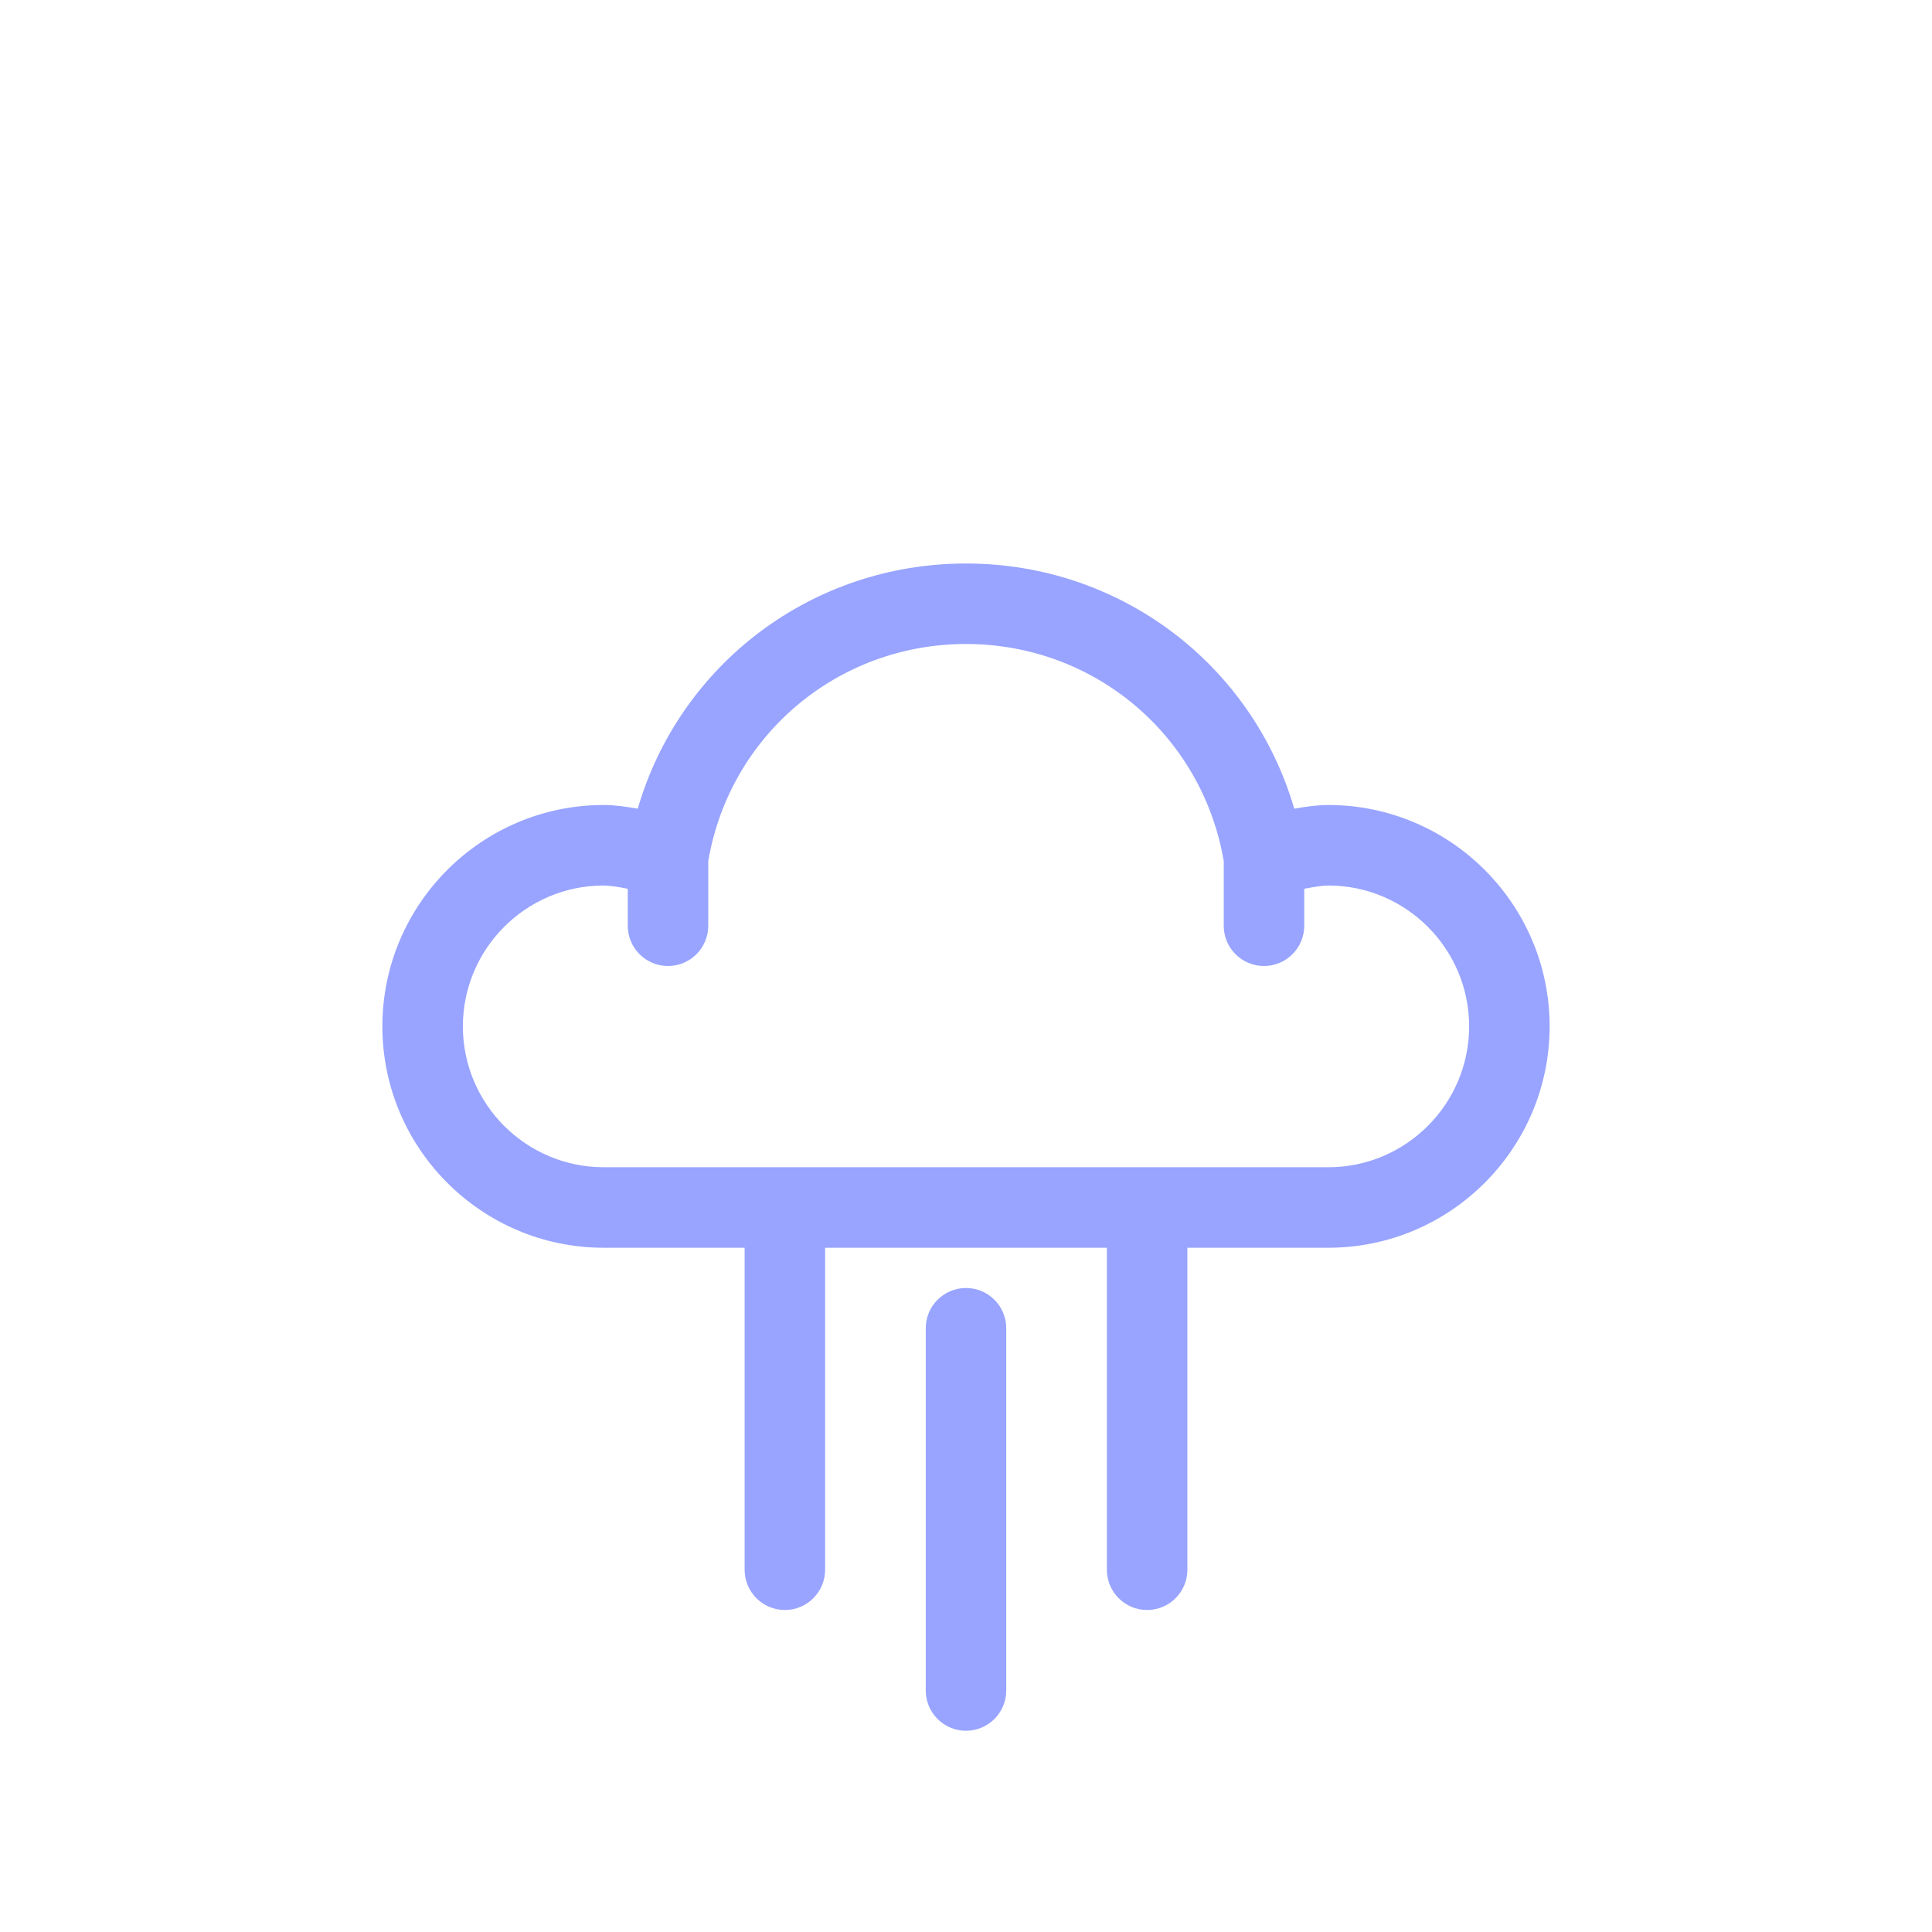
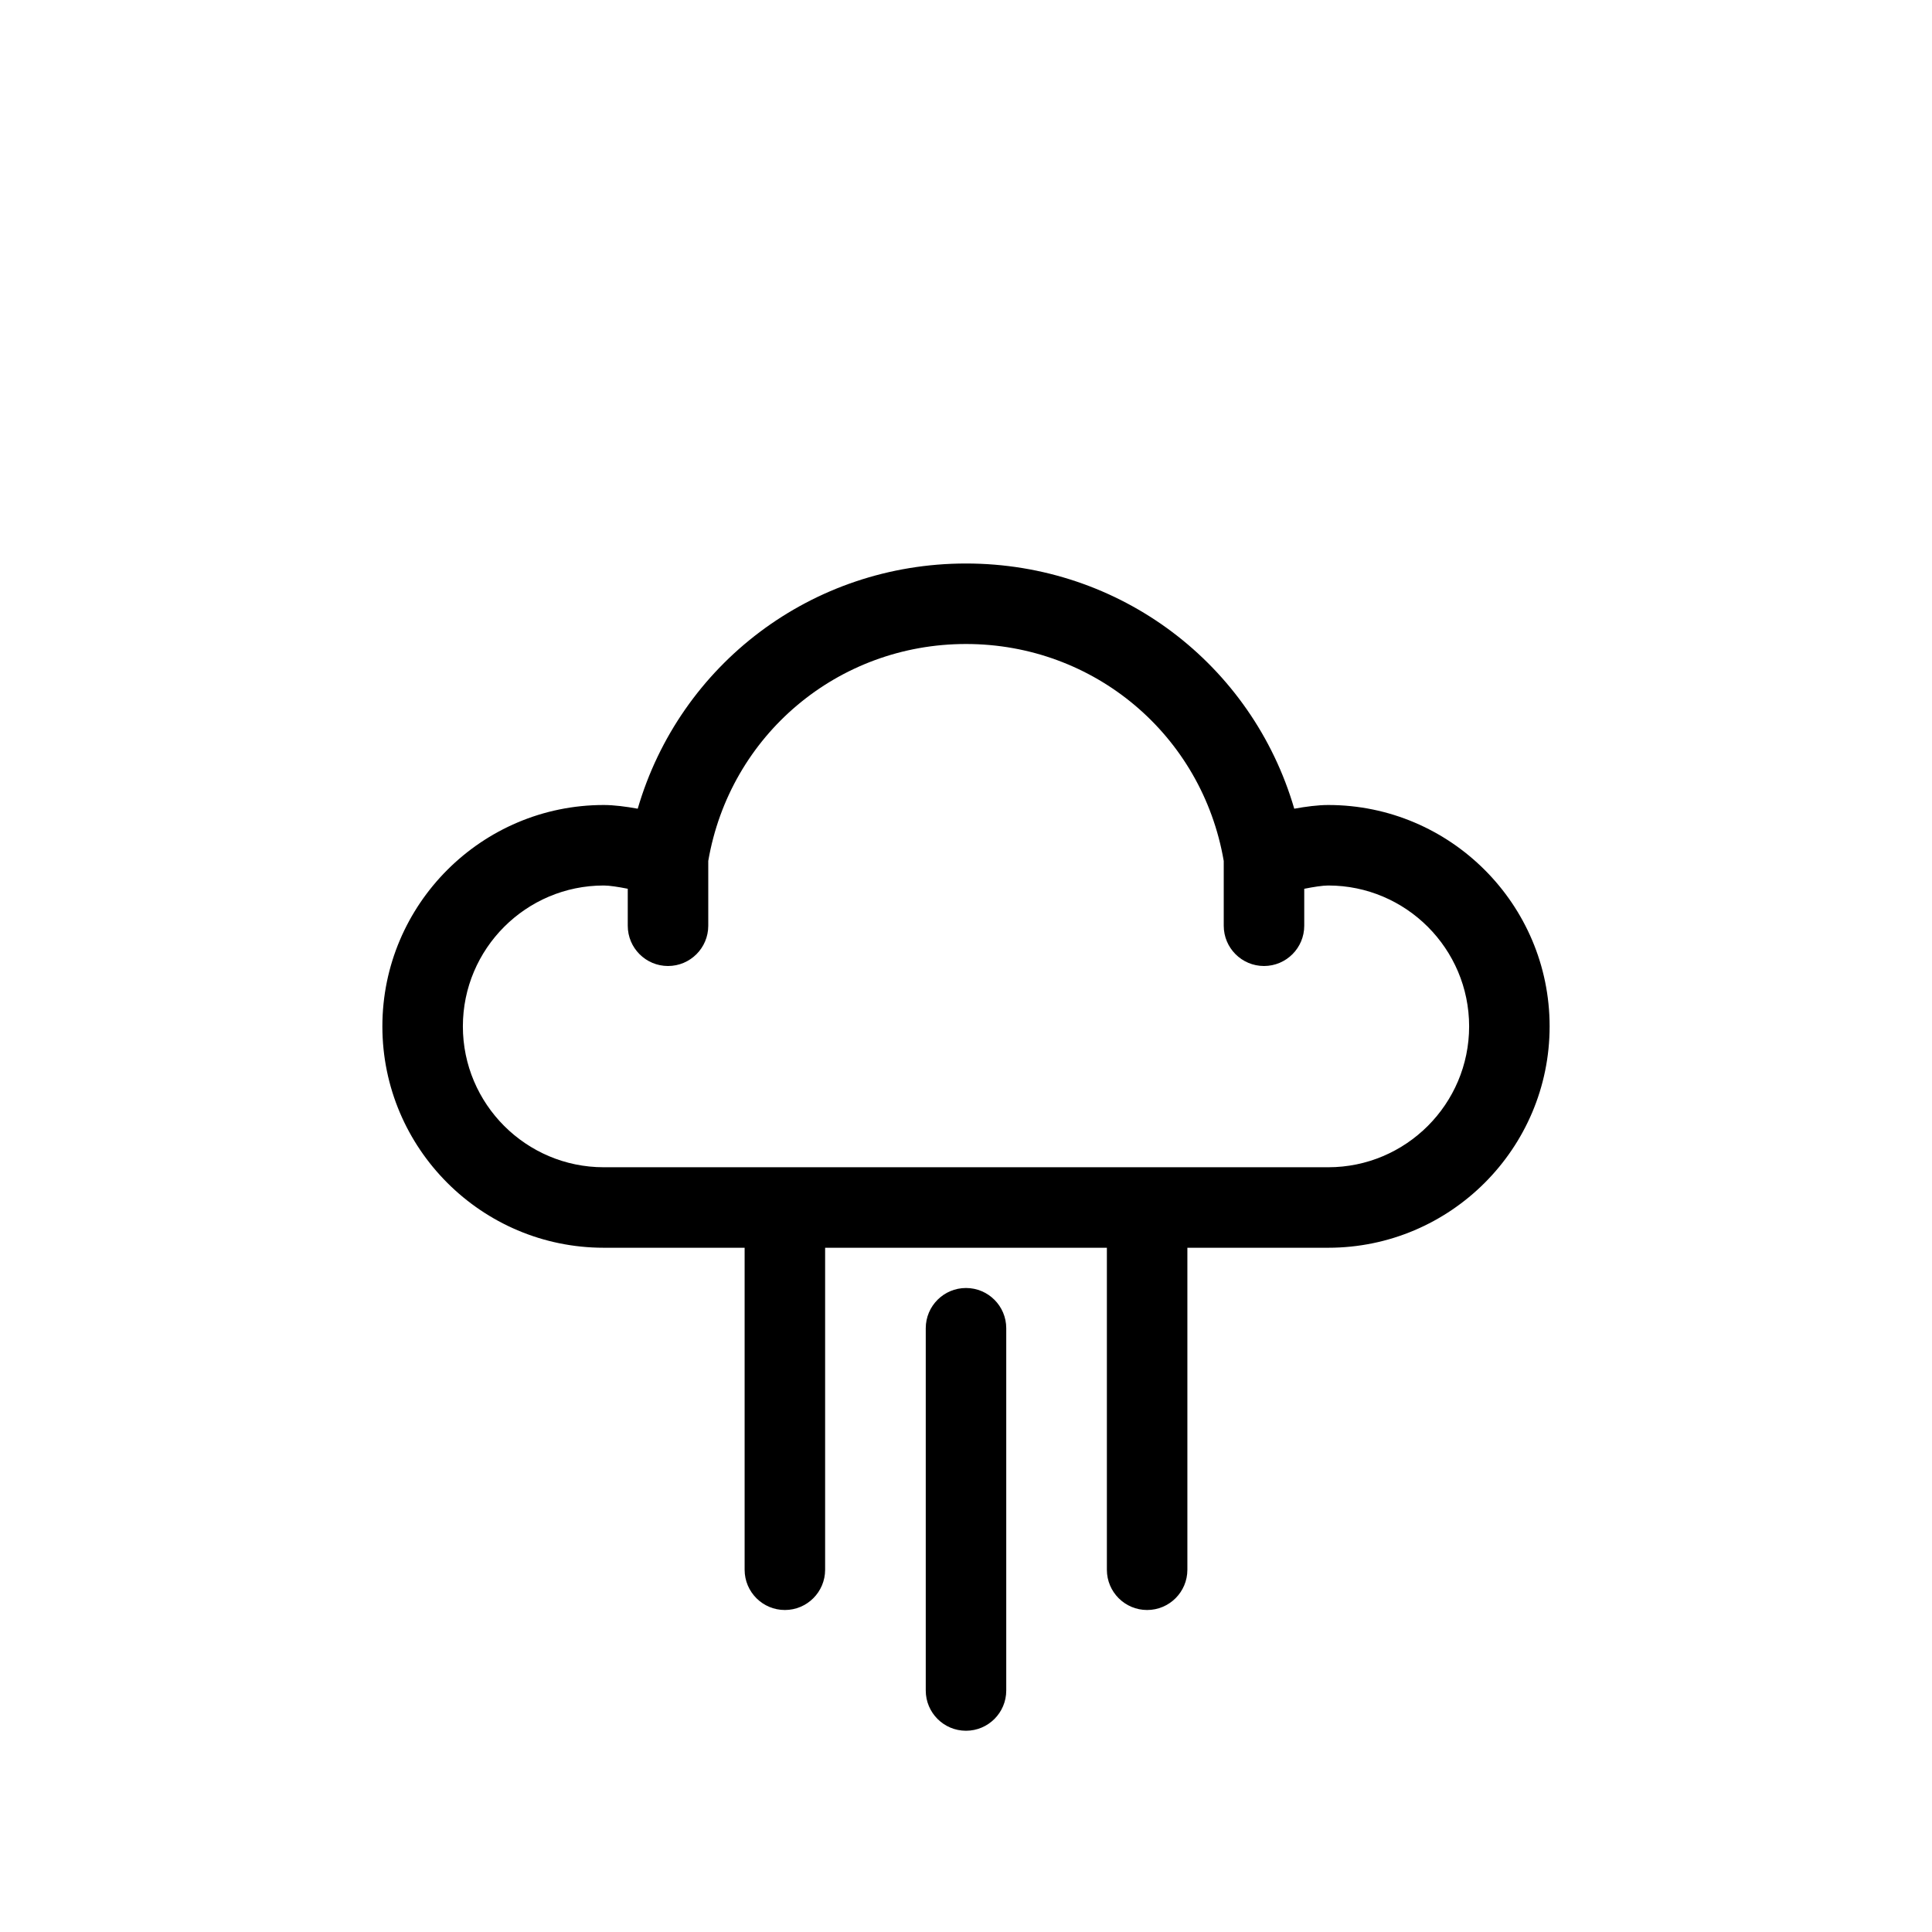
- <svg xmlns="http://www.w3.org/2000/svg" version="1.1" width="800px" height="800px" viewBox="0 0 96 96" enable-background="new 0 0 96 96" xml:space="preserve" fill="#98a4ff">
+ <svg xmlns="http://www.w3.org/2000/svg" version="1.1" width="800px" height="800px" viewBox="0 0 96 96" enable-background="new 0 0 96 96" xml:space="preserve" fill="#000000">
  <g id="SVGRepo_bgCarrier" stroke-width="0" />
  <g id="SVGRepo_tracerCarrier" stroke-linecap="round" stroke-linejoin="round" />
  <g id="SVGRepo_iconCarrier">
    <g id="Base" display="none"> </g>
    <g id="Dibujo">
      <g>
        <path d="M66,40c-0.508,0-1.112,0.079-1.689,0.184C62.218,33.012,55.663,28,48,28c-7.664,0-14.219,5.012-16.312,12.184 C31.112,40.079,30.507,40,30,40c-6.065,0-11,4.935-11,11s4.935,11,11,11h7v16c0,1.104,0.895,2,2,2c1.104,0,2-0.896,2-2V62h14v16 c0,1.104,0.895,2,2,2c1.104,0,2-0.896,2-2V62h7c6.065,0,11-4.935,11-11S72.065,40,66,40z M66,58H30c-3.859,0-7-3.141-7-7 s3.141-7,7-7c0.277,0,0.723,0.068,1.193,0.162V46c0,1.104,0.896,2,2,2c1.104,0,2-0.896,2-2v-3.219C36.266,36.528,41.629,32,48,32 c6.37,0,11.733,4.528,12.807,10.782V46c0,1.104,0.895,2,2,2c1.105,0,2-0.896,2-2v-1.837C65.277,44.069,65.726,44,66,44 c3.859,0,7,3.141,7,7S69.859,58,66,58z" />
        <path d="M48,64c-1.105,0-2,0.896-2,2v18c0,1.104,0.895,2,2,2c1.104,0,2-0.896,2-2V66C50,64.896,49.104,64,48,64z" />
      </g>
    </g>
  </g>
</svg>
